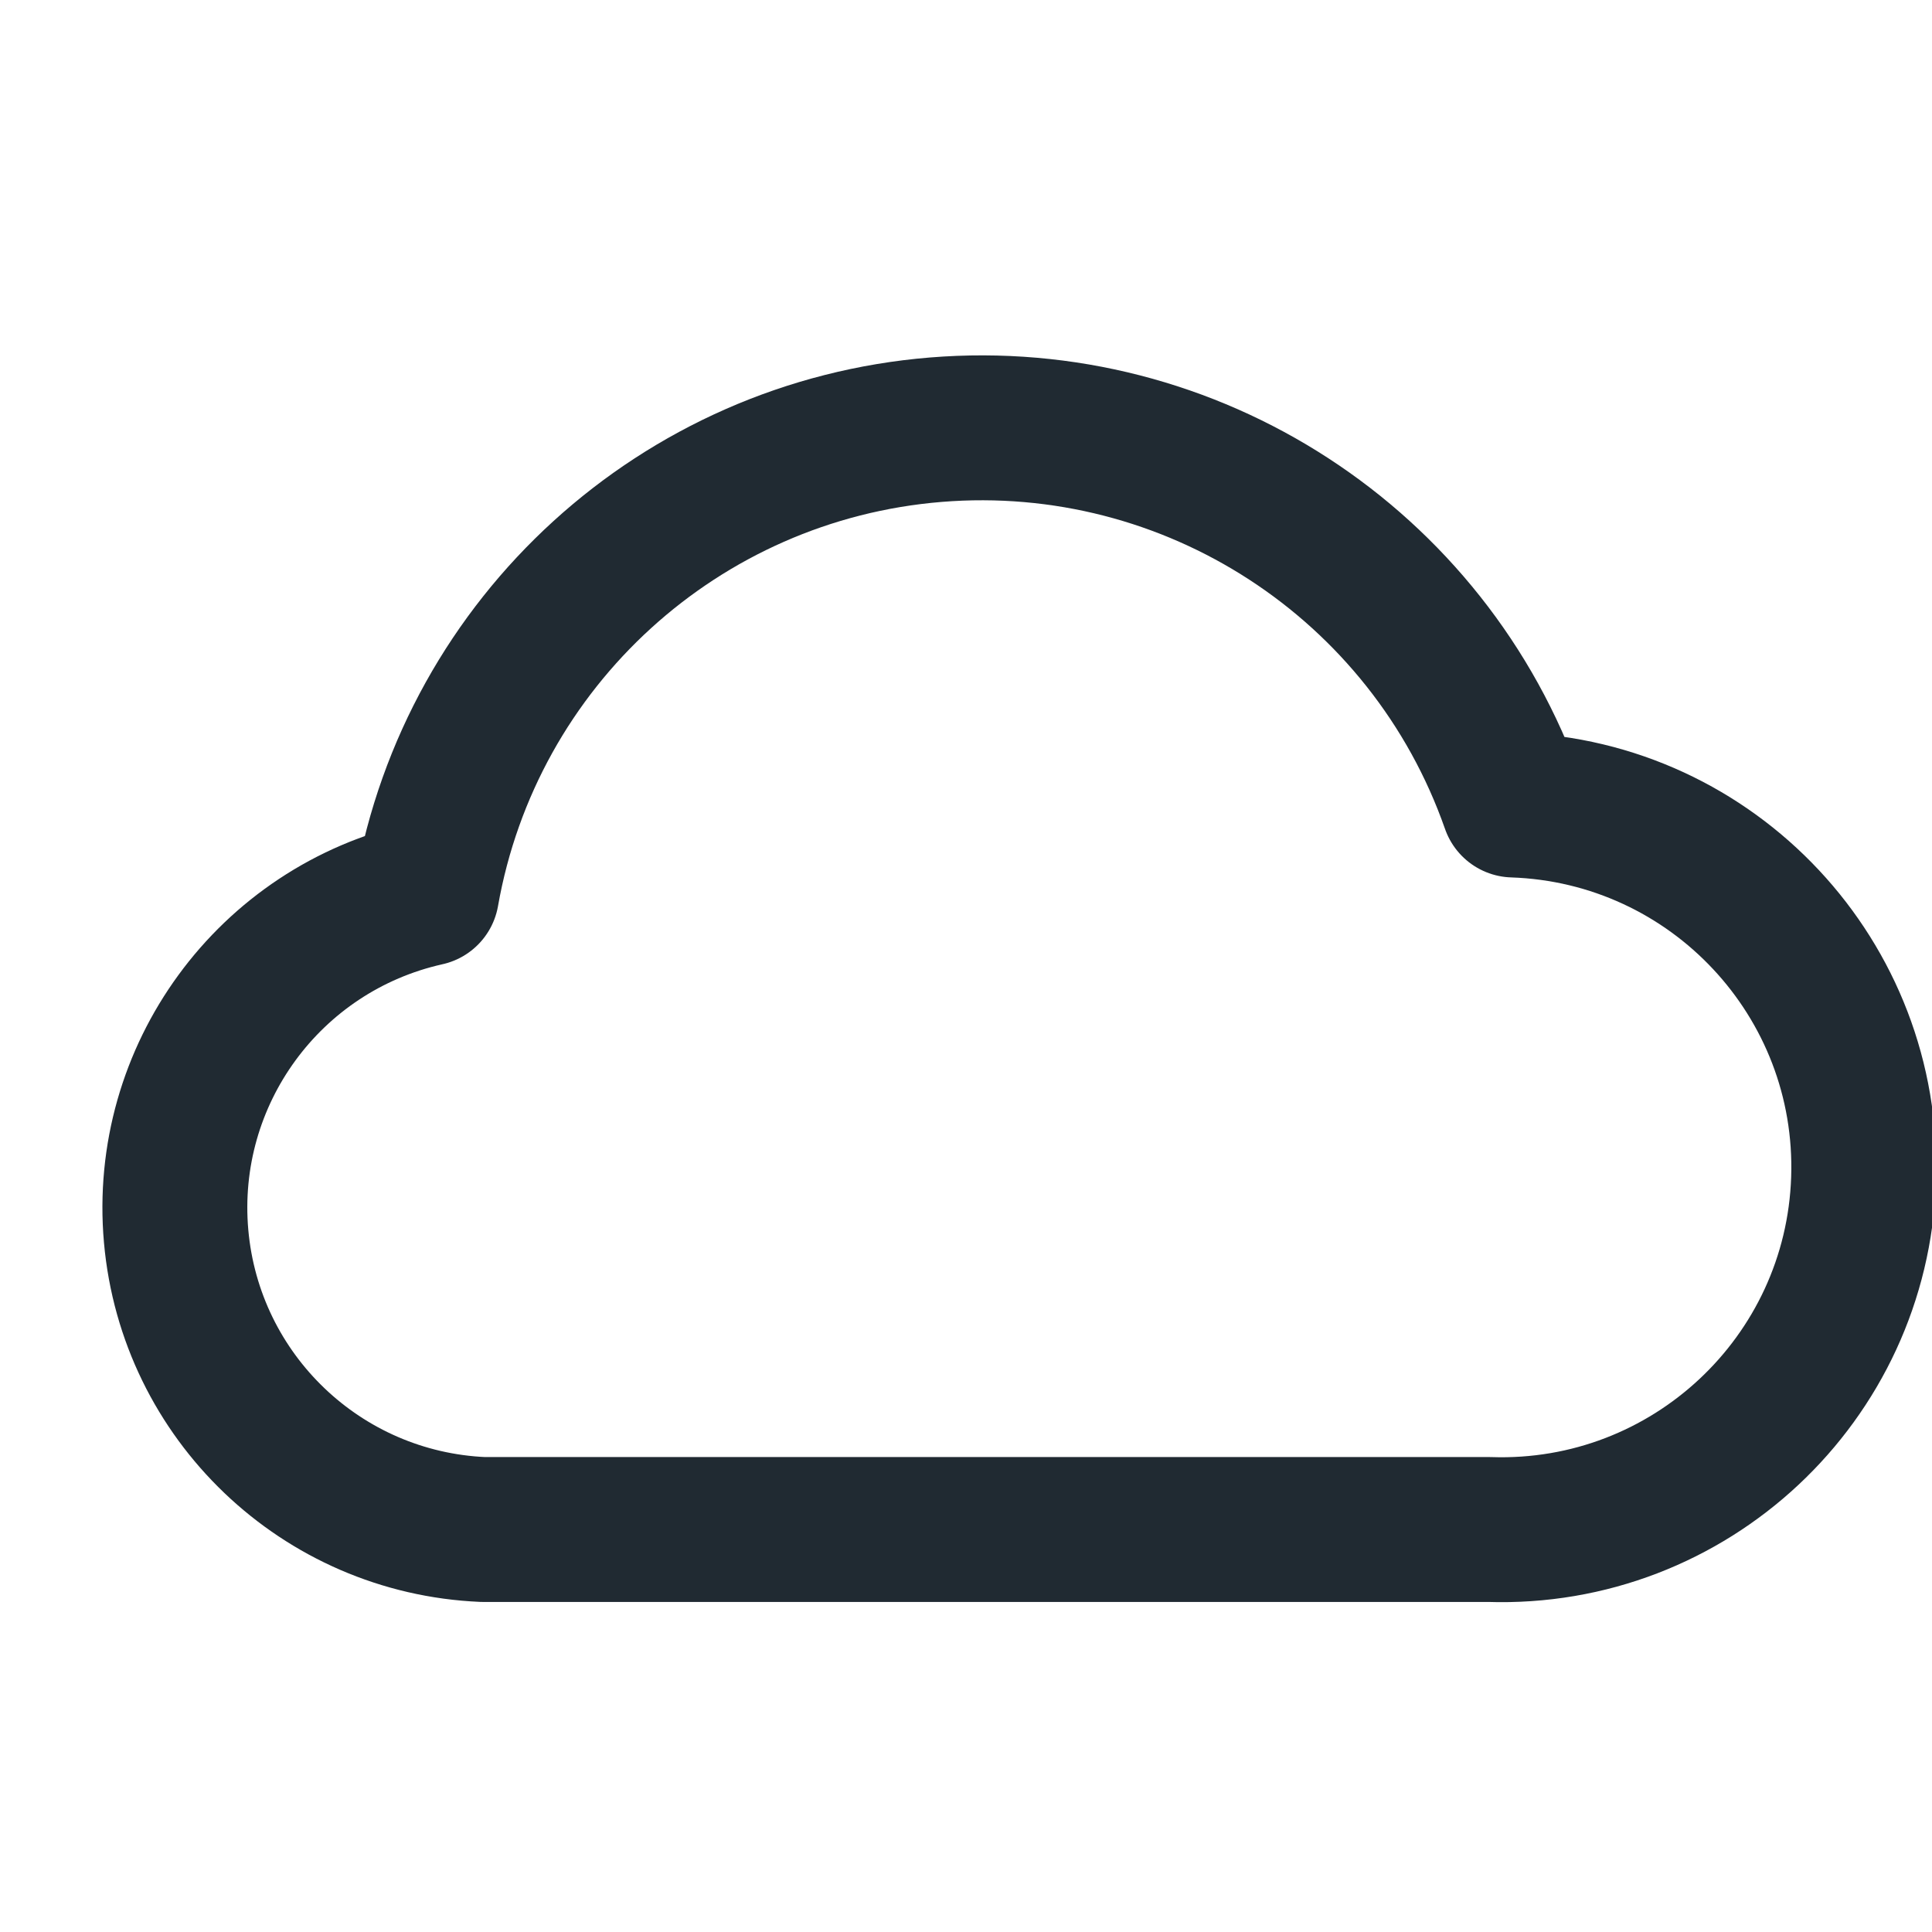
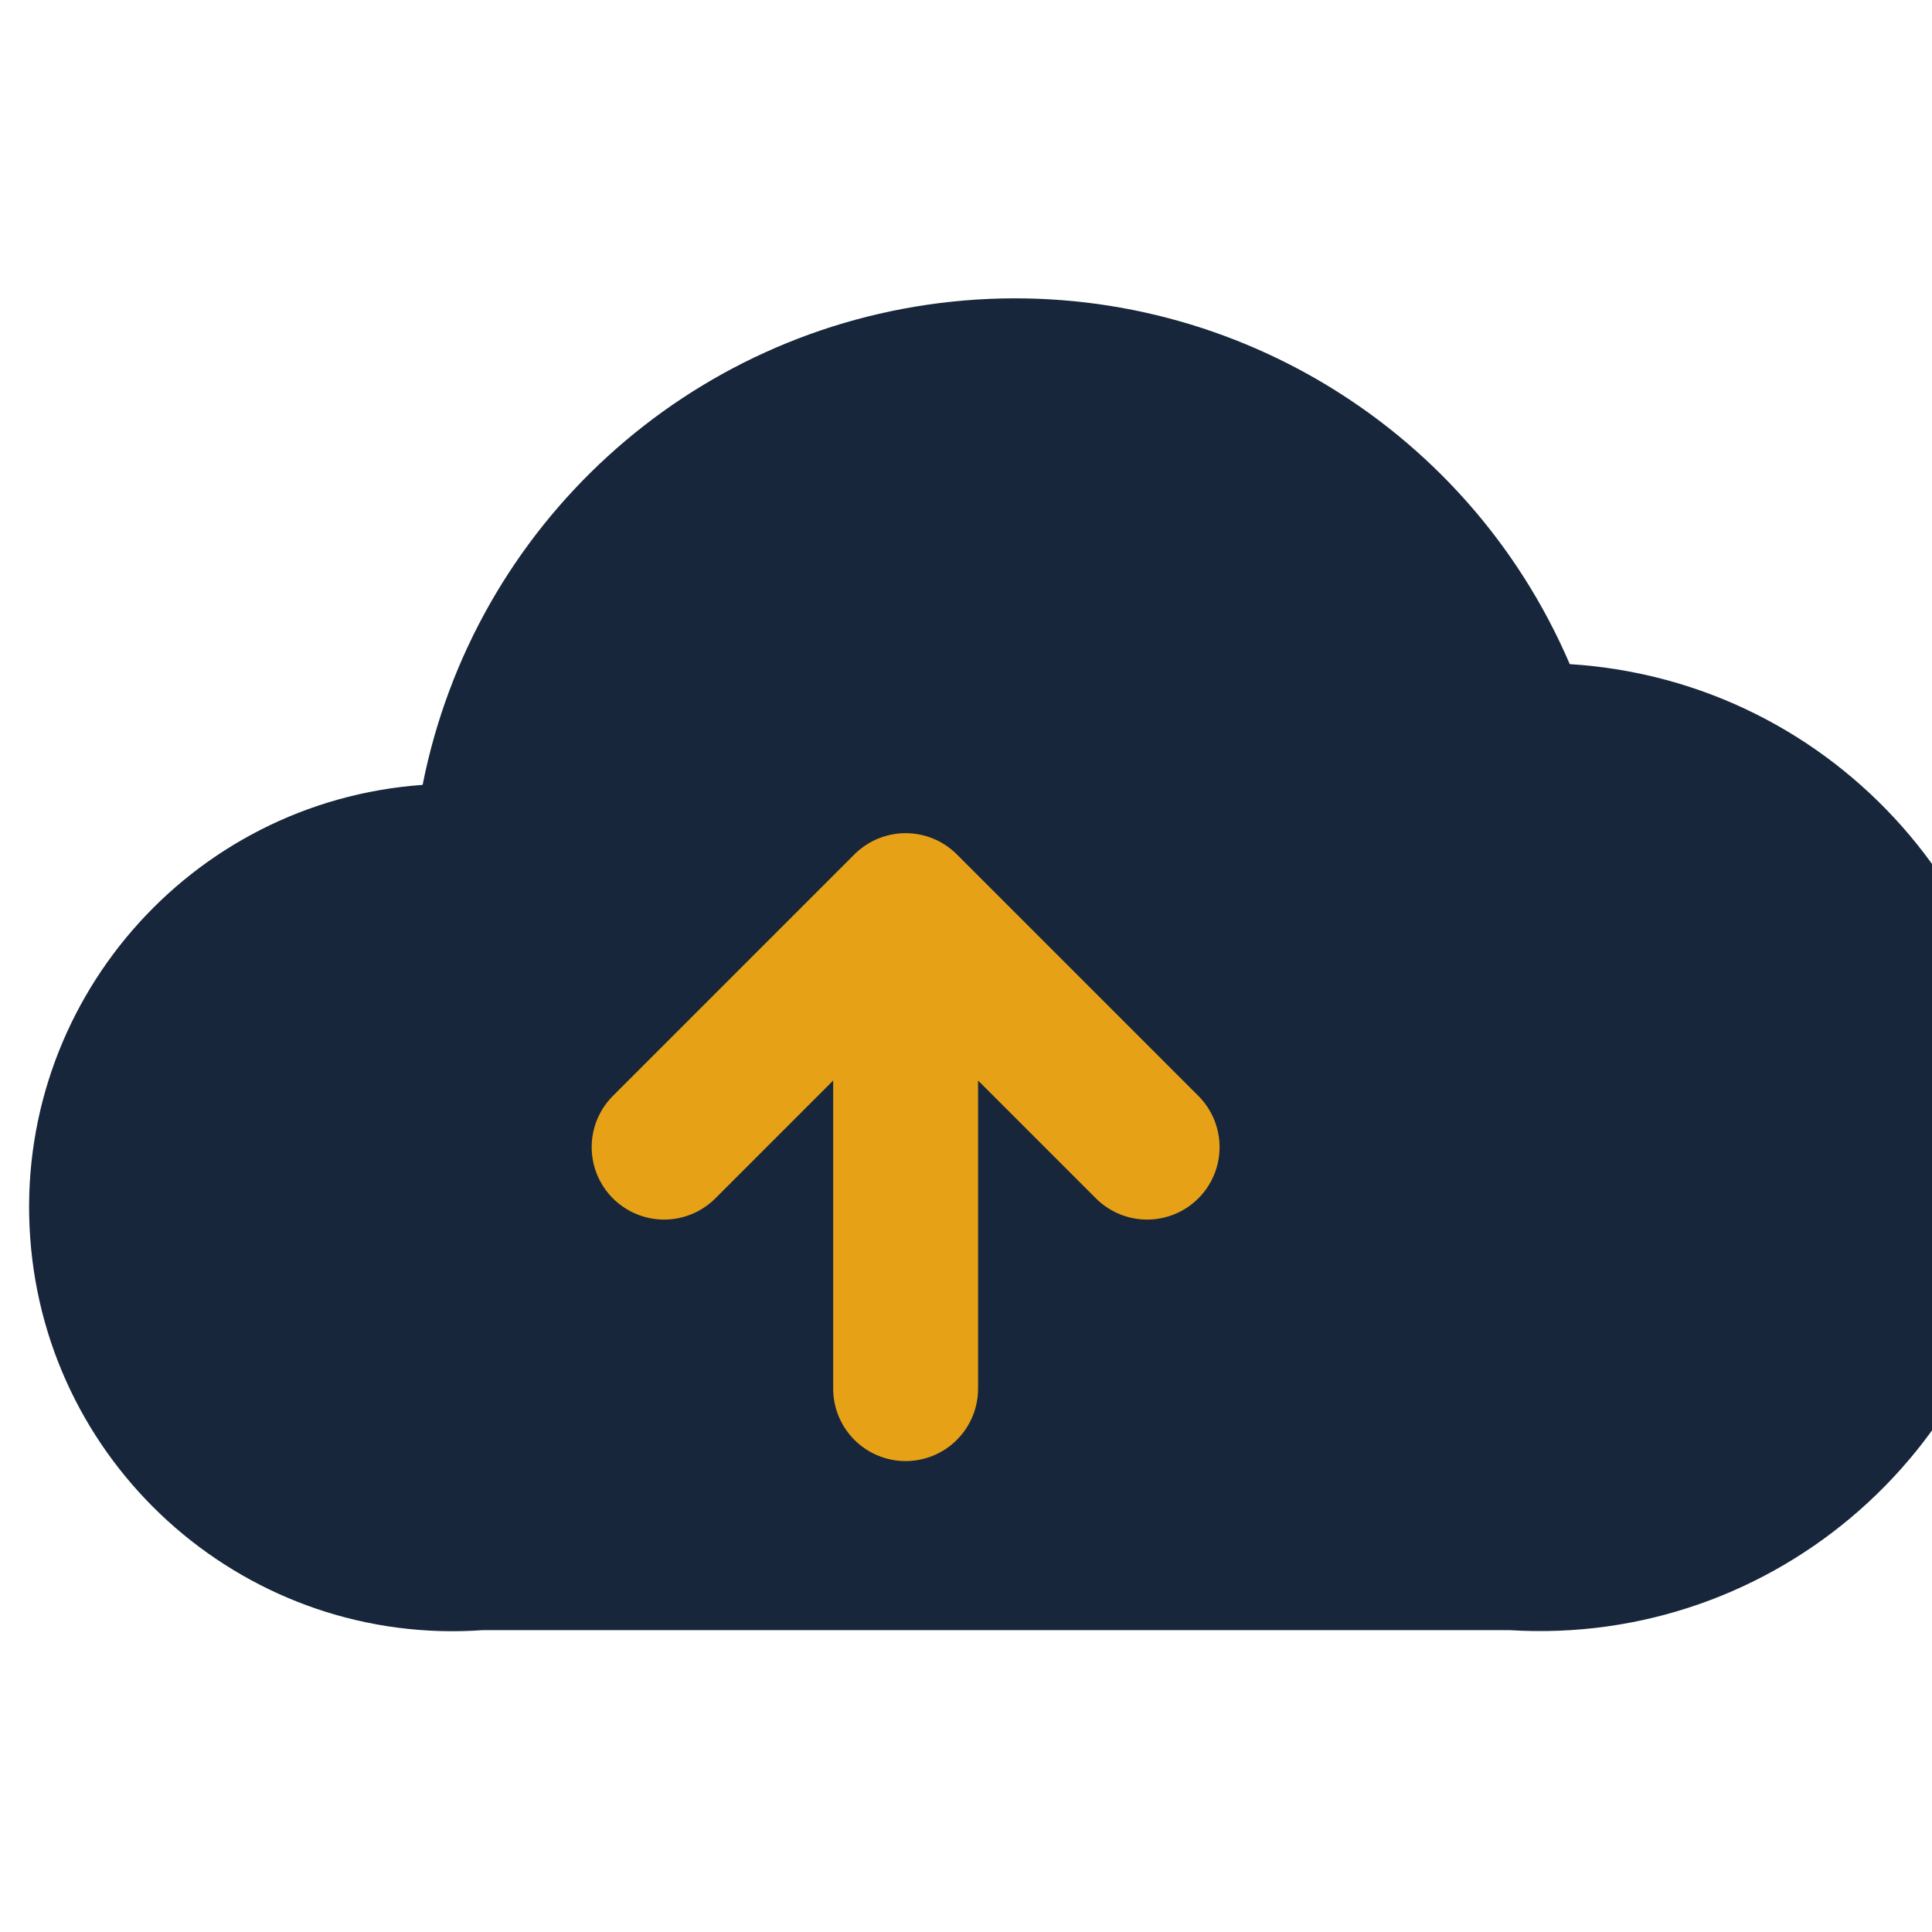
- <svg xmlns="http://www.w3.org/2000/svg" viewBox="0 0 24 24" width="24" height="24" fill="none" stroke="#202a32" stroke-width="1.8" stroke-linecap="round" stroke-linejoin="round">
-   <path d="M6 19a4 4 0 0 1-.7-7.9A7 7 0 0 1 18.8 10a4.5 4.5 0 0 1-.3 9H6Z" />
+ <svg xmlns="http://www.w3.org/2000/svg" viewBox="0 0 32 32" width="32" height="32" stroke-linecap="round" stroke-linejoin="round">
+   <path d="M8 27a7 7 0 0 1-1-14A10 10 0 0 1 26 11a8 8 0 0 1-1 16z" fill="#17263a" />
+   <path d="M15 23v-8m-4 4 4-4 4 4" fill="none" stroke="#e7a116" stroke-width="2.4" />
</svg>
